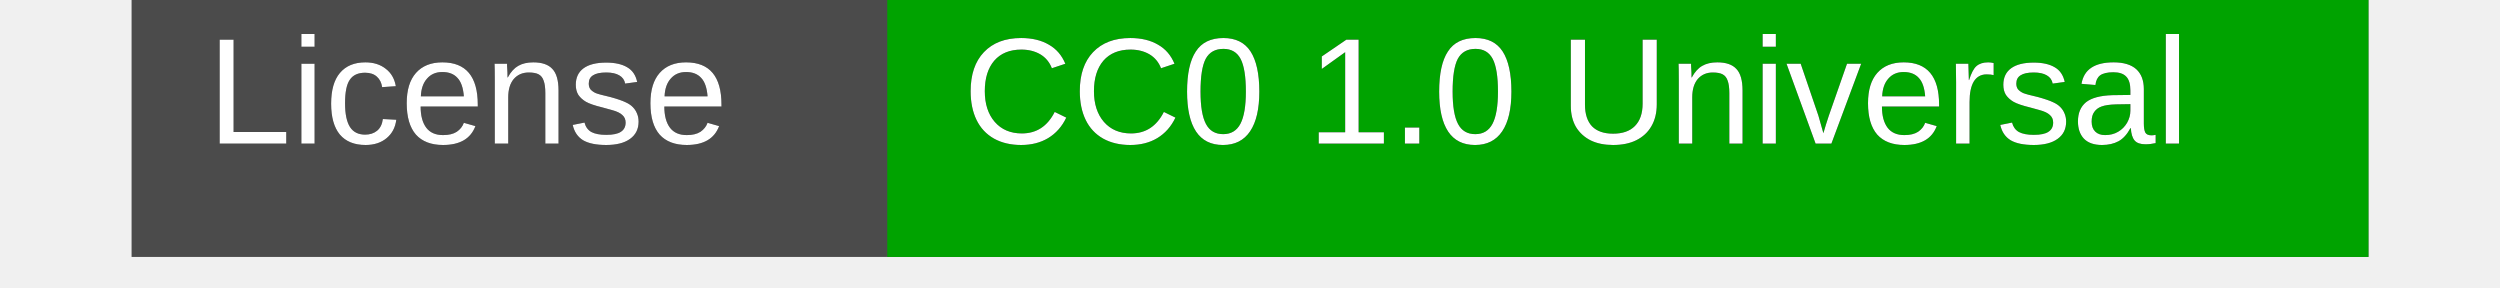
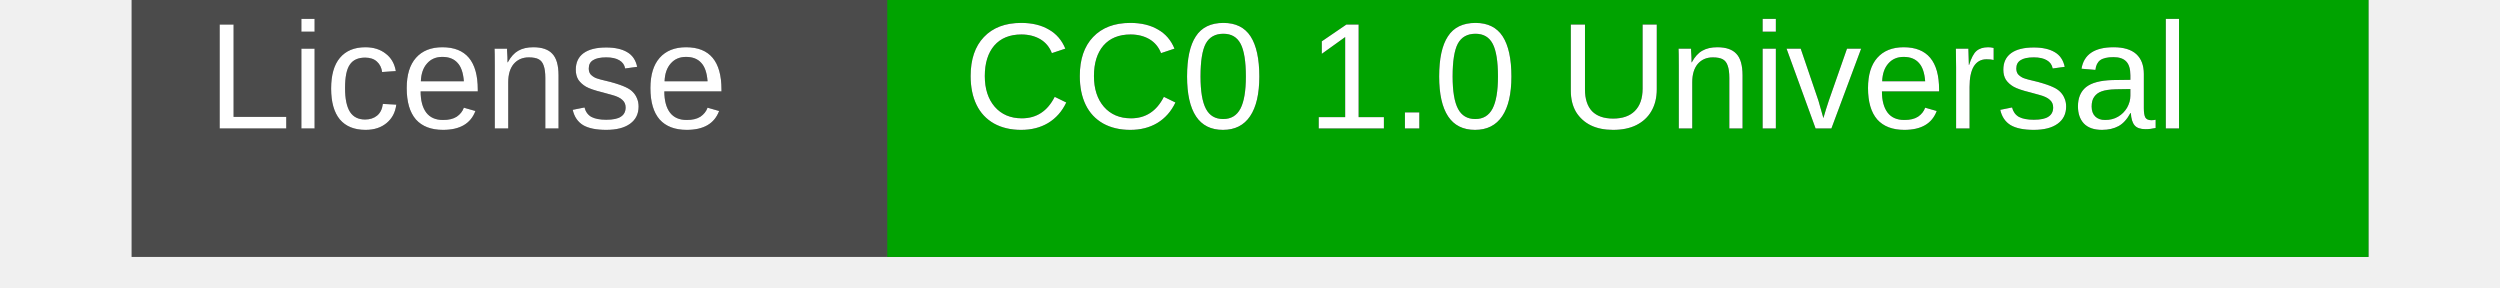
<svg xmlns="http://www.w3.org/2000/svg" height="19">
  <style type="text/css">text{alignment-baseline:middle;font-family:Arial,sans-serif;font-size:10px}background-color{yellow}</style>
  <rect x="0" y="0" width="148" height="17" style="fill:#4b4b4b;" />
  <rect x="50" y="0" width="98" height="17" style="fill:#00A300;" />
-   <text x="5" y="9.5" style="fill:#000;">License</text>
-   <text x="5" y="9.5" style="fill:#fff;">License</text>
-   <text x="55" y="9.5" style="fill:#000;">CC0 1.0 Universal</text>
-   <text x="55" y="9.5" style="fill:#fff;">CC0 1.0 Universal</text>
+   <text x="5" y="8.5" style="fill:#000;">License</text>
+   <text x="5" y="8.5" style="fill:#fff;">License</text>
+   <text x="55" y="8.5" style="fill:#000;">CC0 1.0 Universal</text>
+   <text x="55" y="8.5" style="fill:#fff;">CC0 1.0 Universal</text>
</svg>
